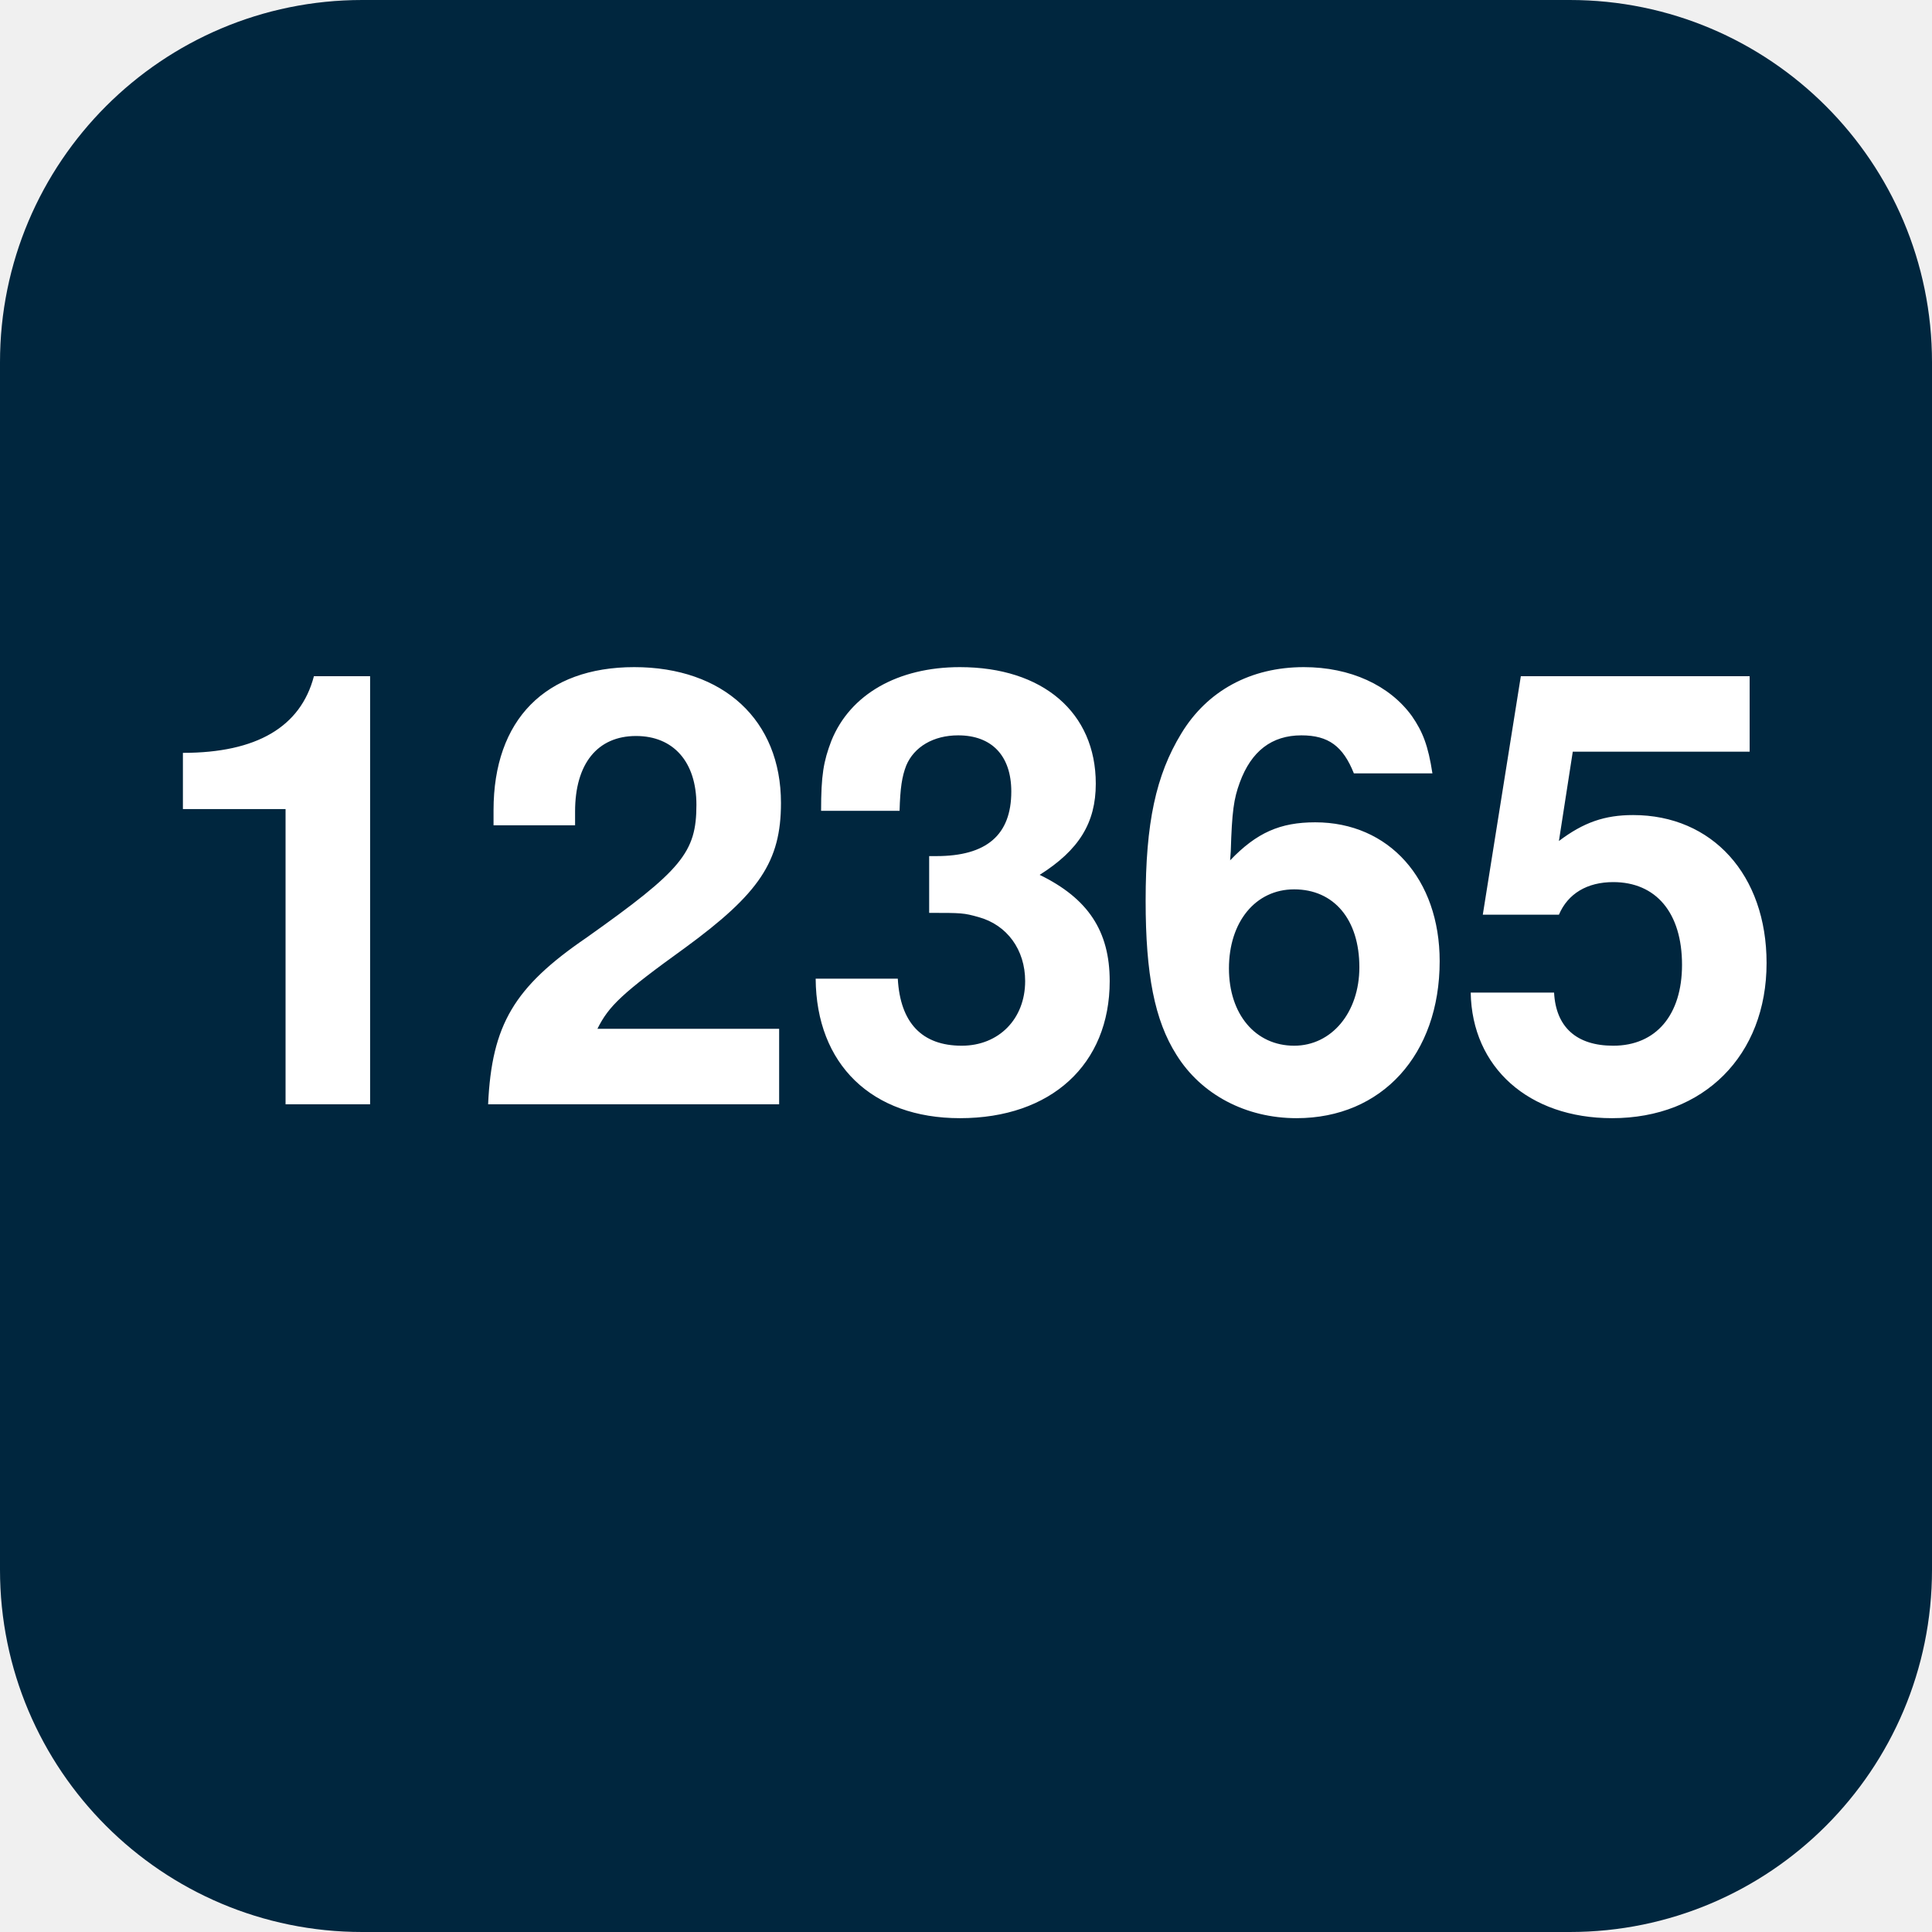
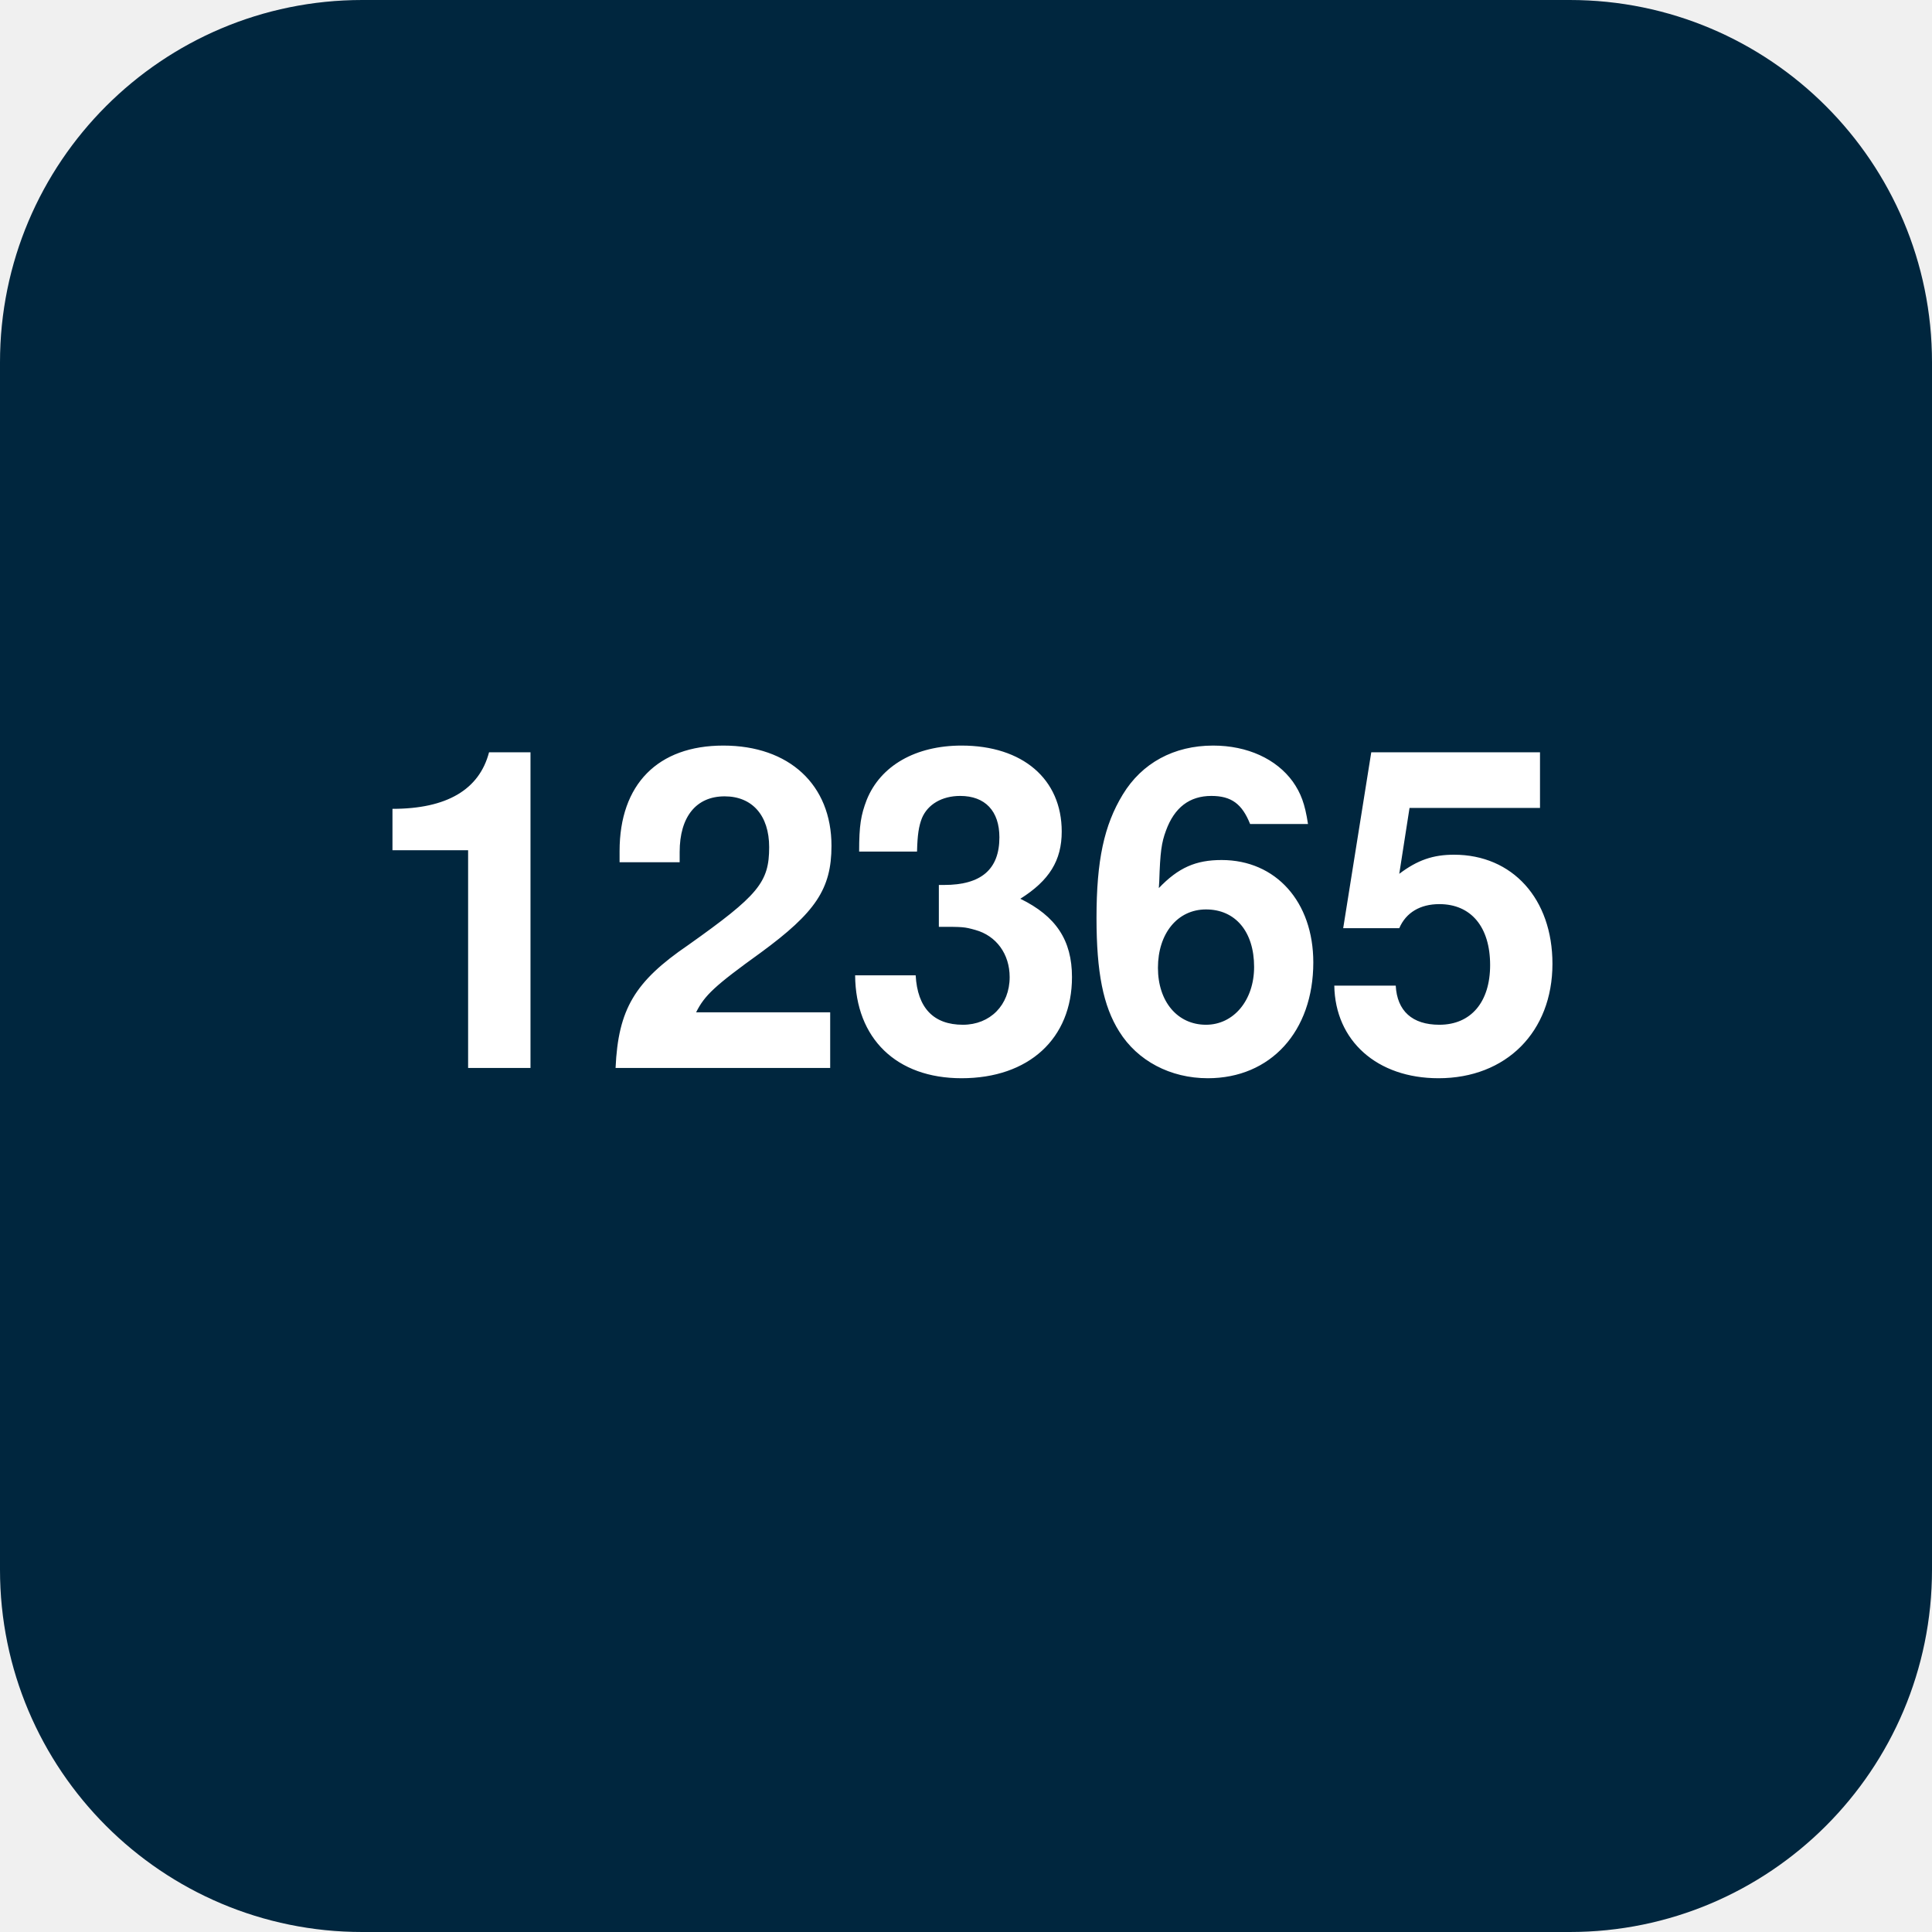
<svg xmlns="http://www.w3.org/2000/svg" viewBox="0 0 512 512">
  <rect width="512" height="512" rx="96" fill="#00263e" />
-   <text x="50%" y="50%" dominant-baseline="central" text-anchor="middle" font-family="Helvetica, Arial, sans-serif" font-size="160" font-weight="700" fill="#ffffff" letter-spacing="-2">12365</text>
+   <text x="50%" y="50%" dominant-baseline="central" text-anchor="middle" font-family="Helvetica, Arial, sans-serif" font-size="118" font-weight="700" fill="#ffffff" letter-spacing="-2">12365</text>
</svg>
